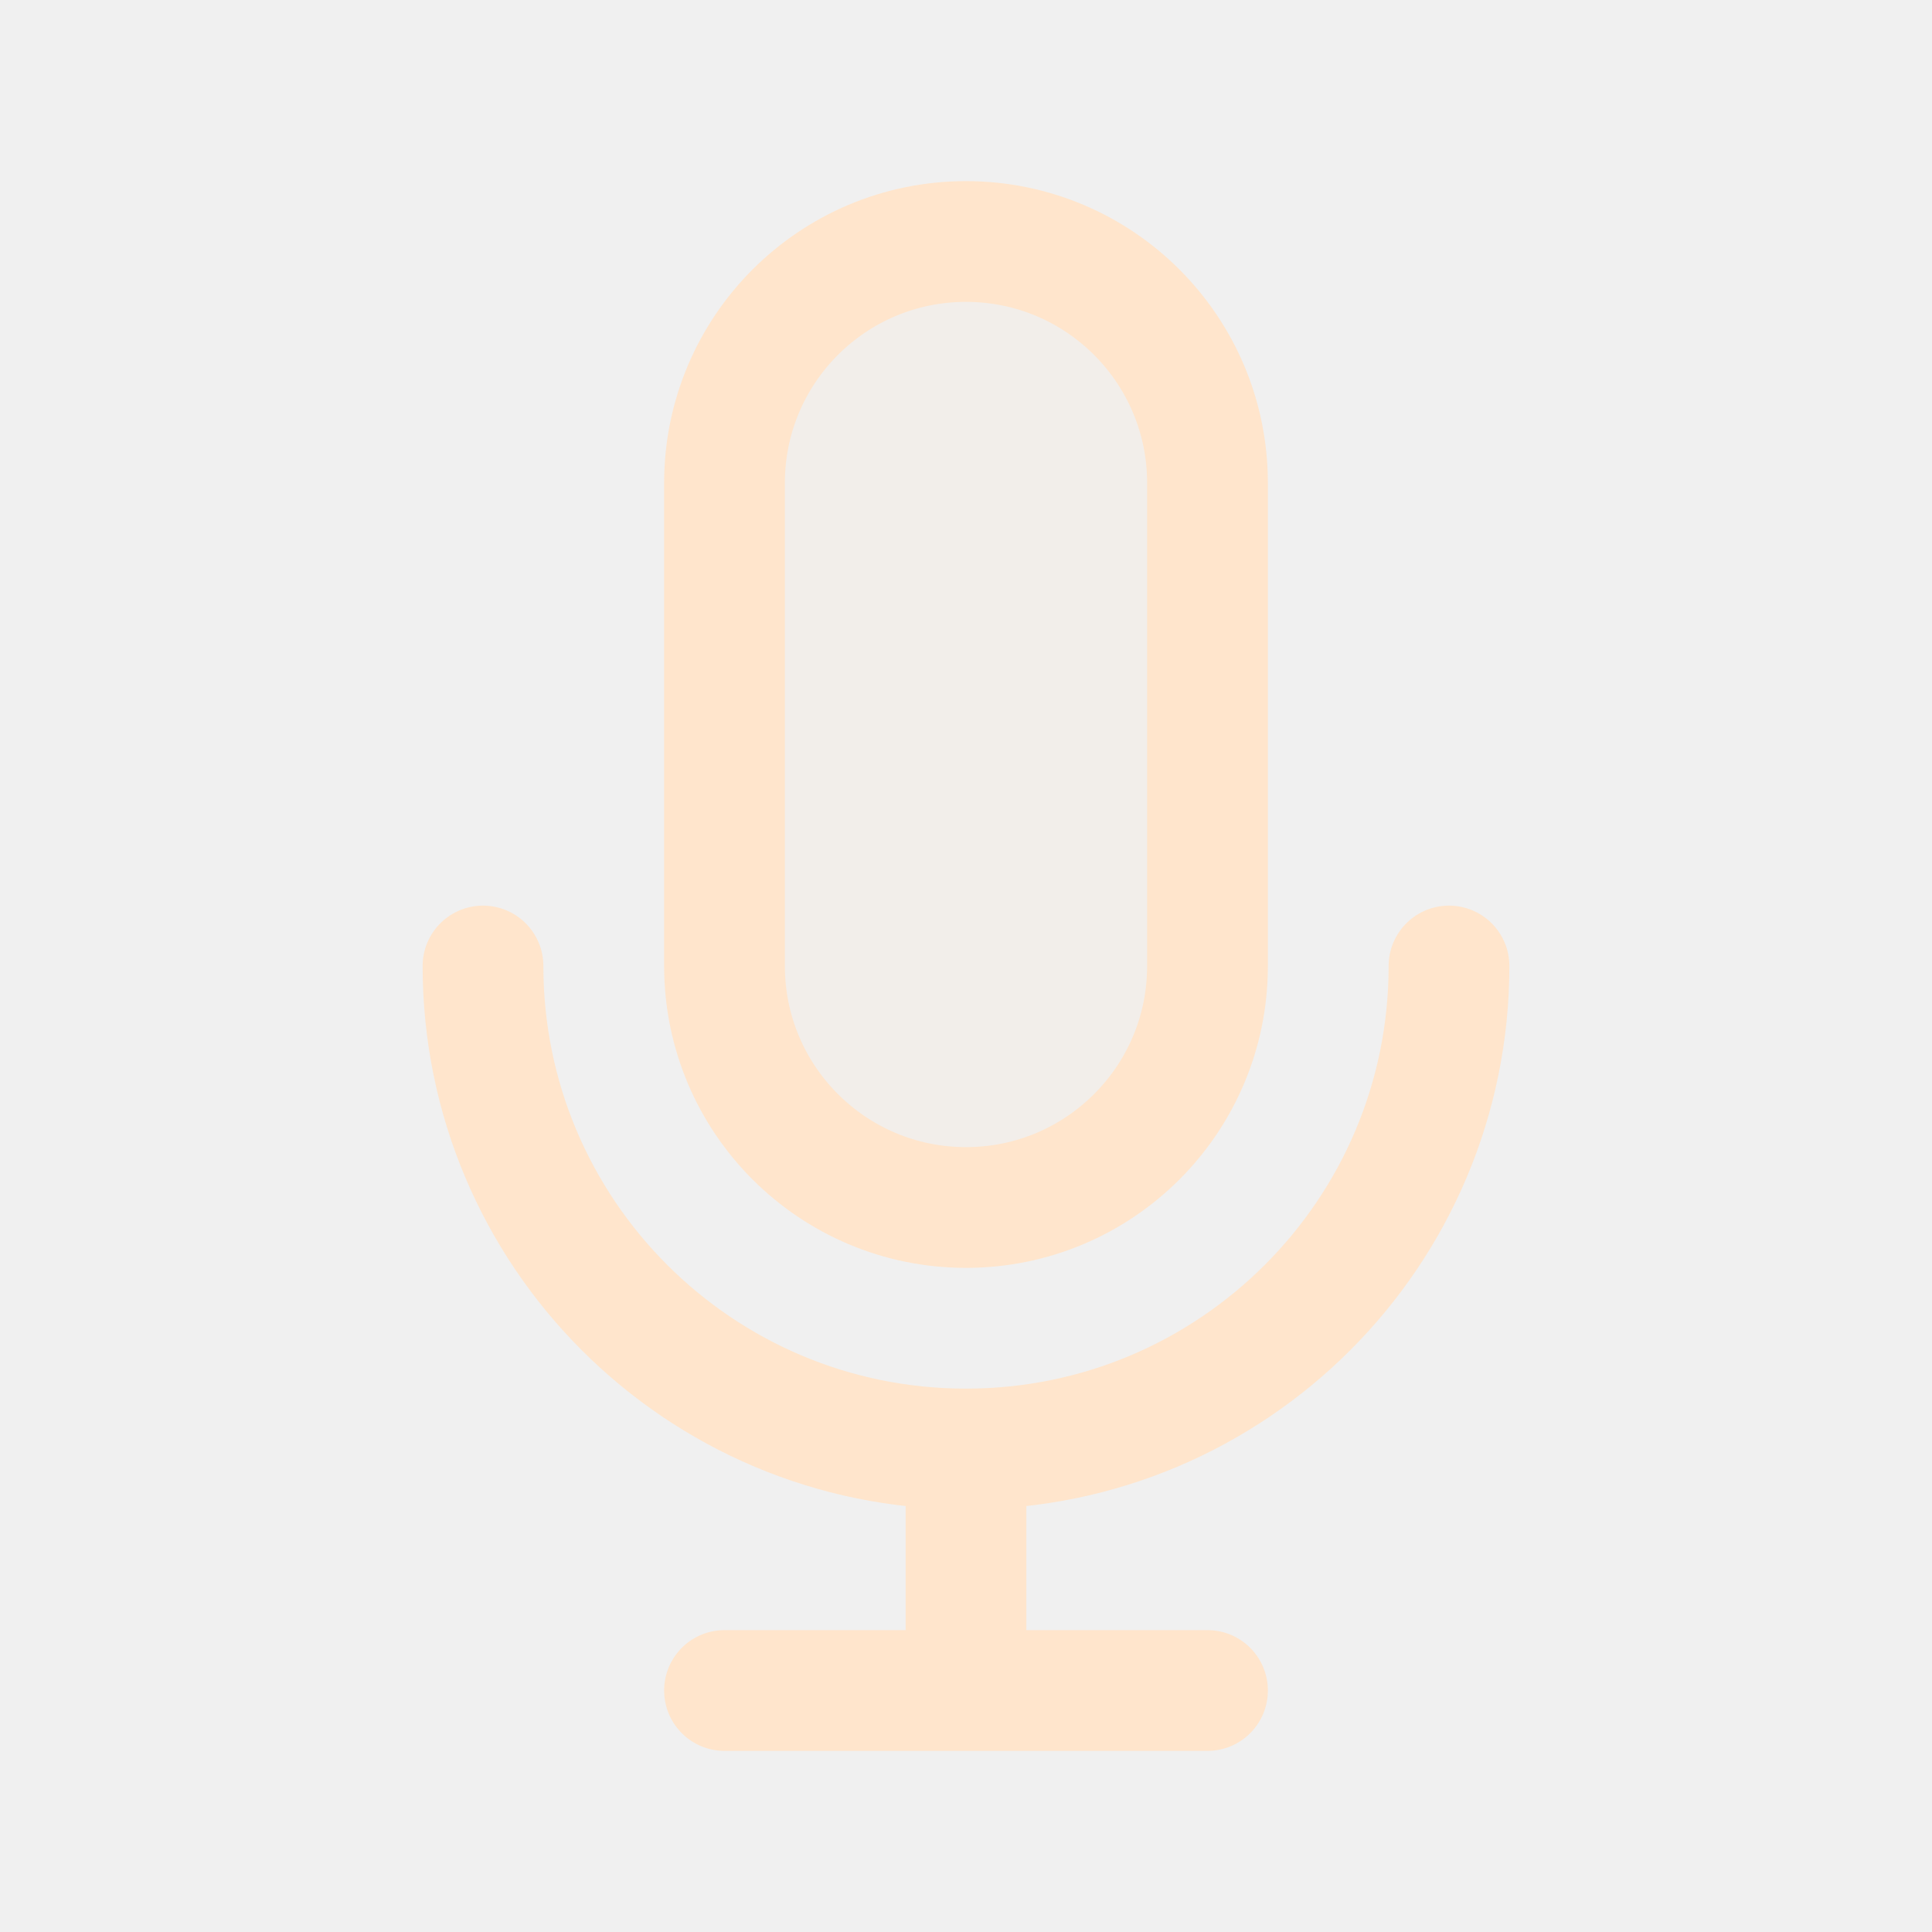
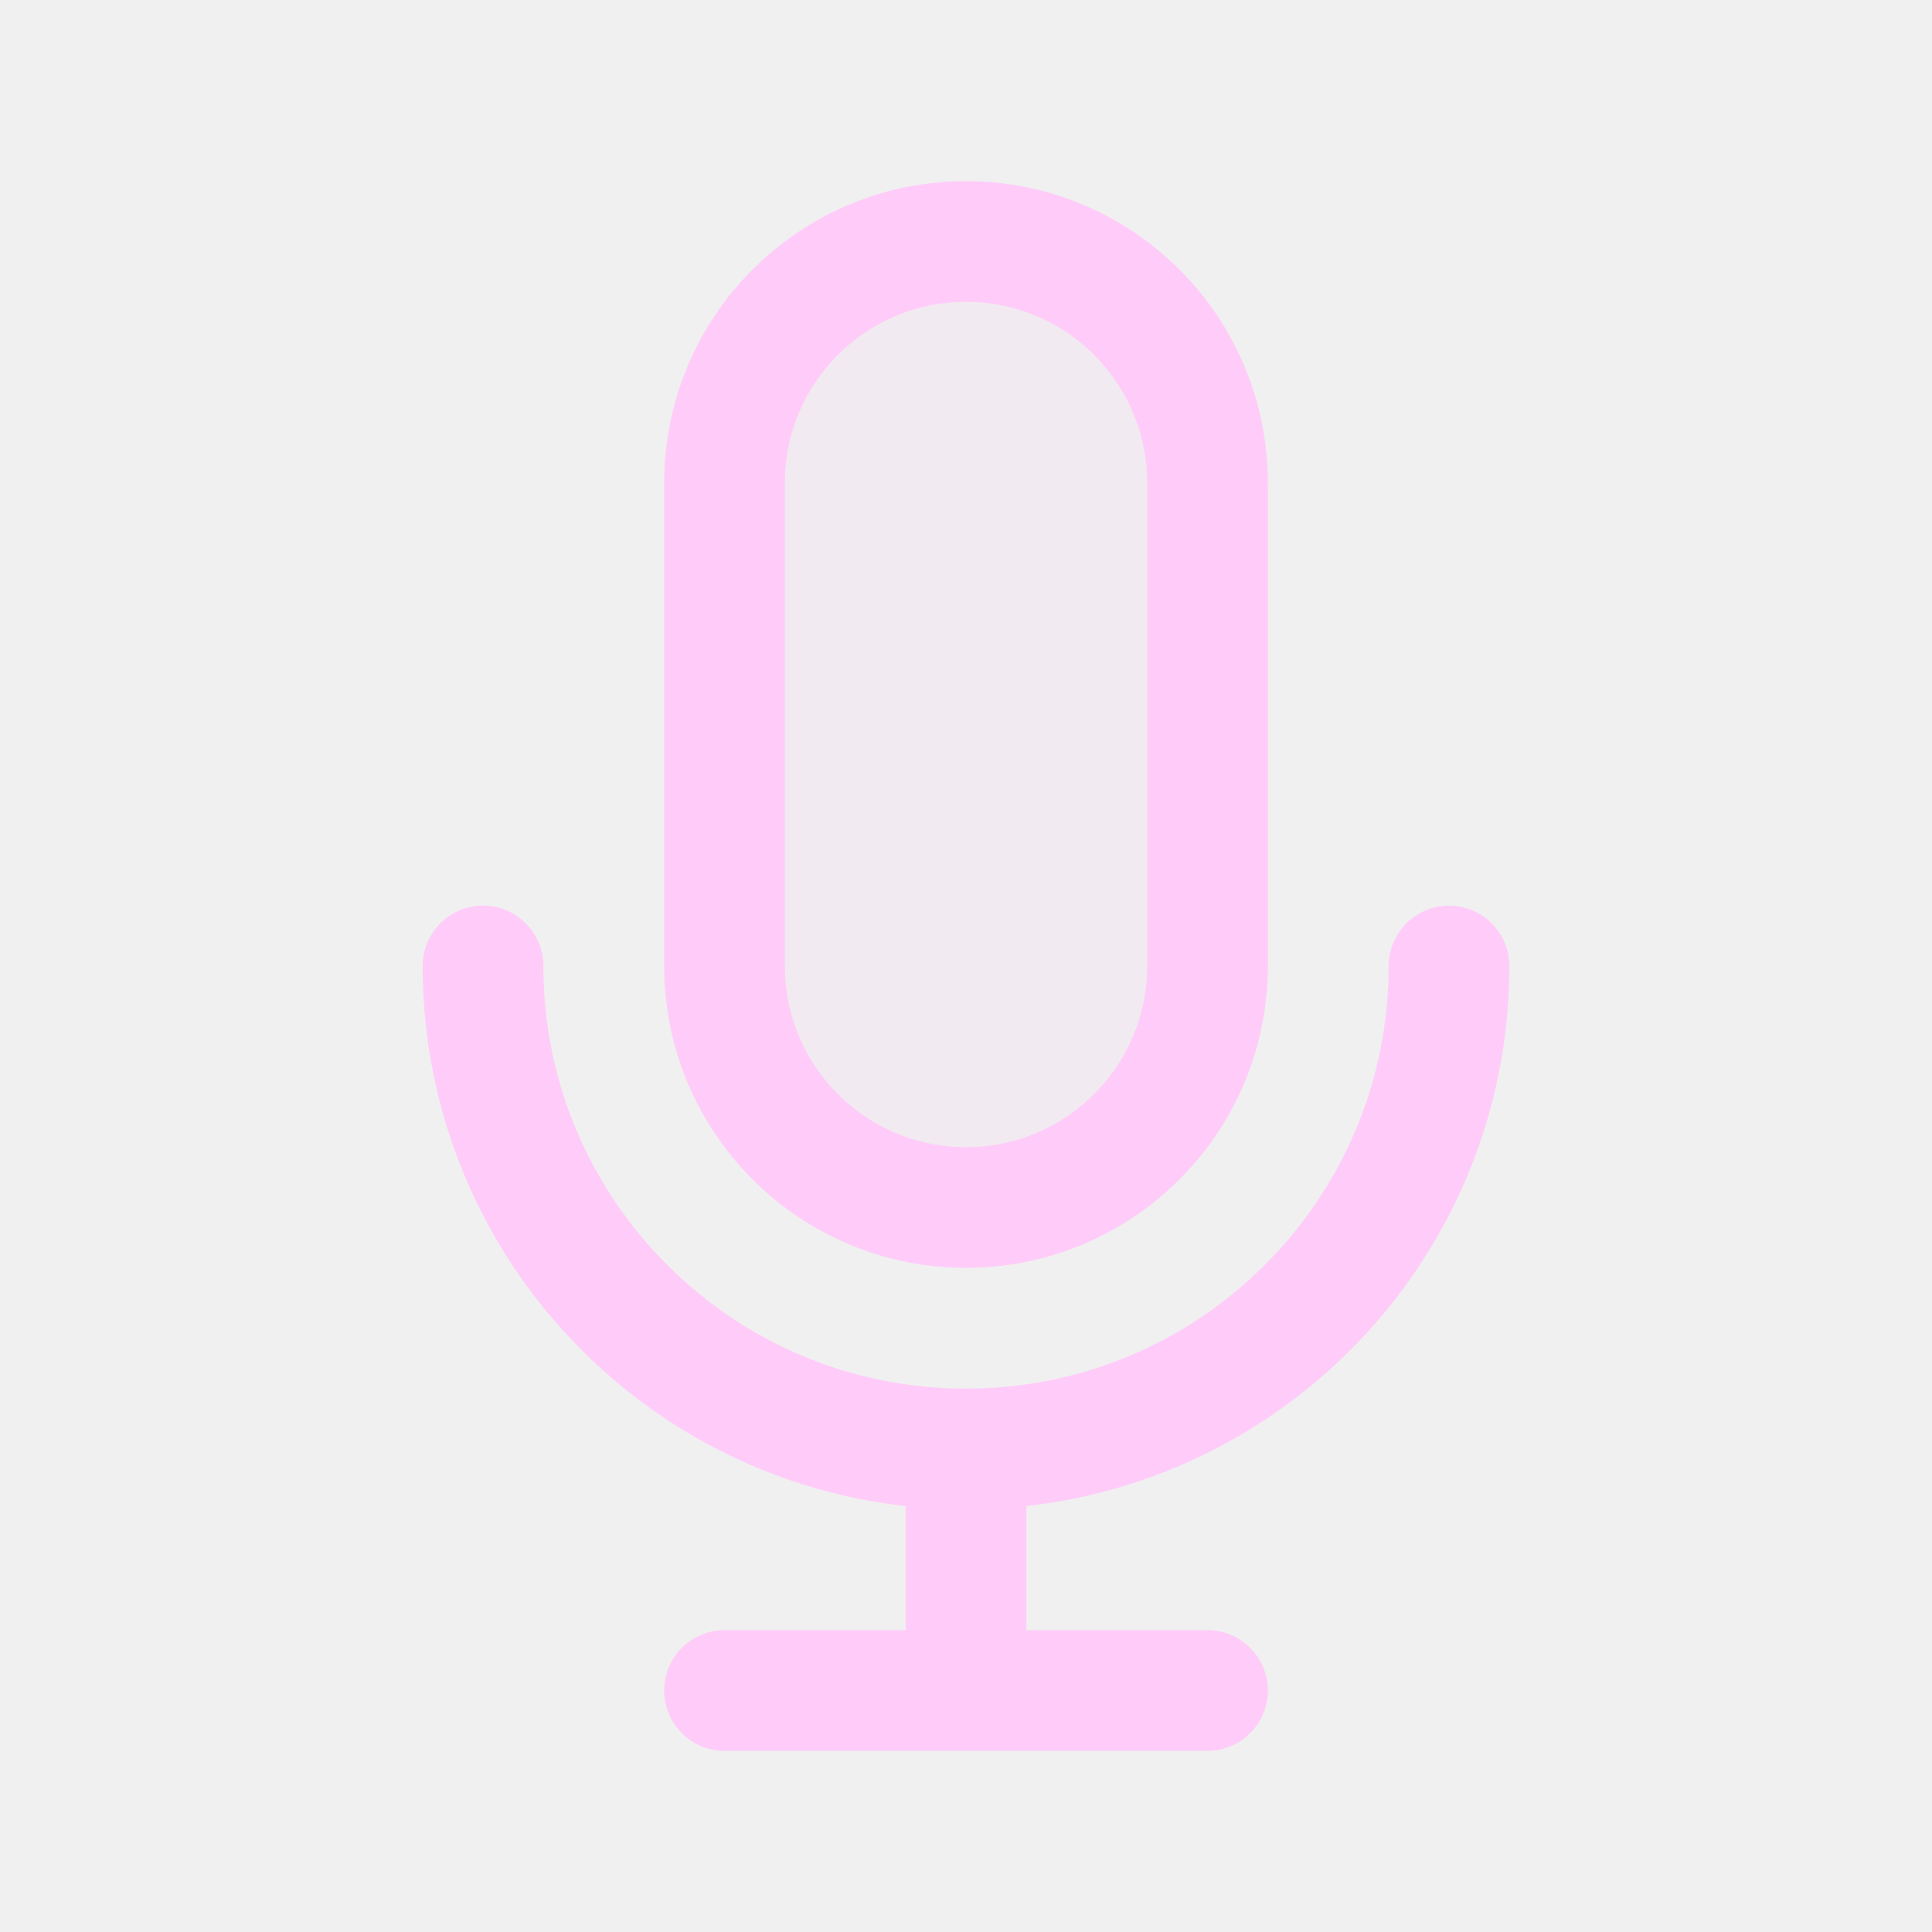
<svg width="120px" height="120px" viewBox="0 0 24 24" fill="none">
  <g id="bgCarrier" stroke-width="0" />
  <g id="tracerCarrier" stroke-linecap="round" stroke-linejoin="round" />
  <g id="iconCarrier">
-     <path opacity="0.15" d="M9 6C9 4.343 10.343 3 12 3C13.657 3 15 4.343 15 6V12C15 13.657 13.657 15 12 15C10.343 15 9 13.657 9 12V6Z" fill="#FFE5CC" style="--darkreader-inline-fill: #000000;" data-darkreader-inline-fill="" />
-     <path d="M18 12C18 15.314 15.314 18 12 18M12 18C8.686 18 6 15.314 6 12M12 18V21M12 21H15M12 21H9M15 6V12C15 13.657 13.657 15 12 15C10.343 15 9 13.657 9 12V6C9 4.343 10.343 3 12 3C13.657 3 15 4.343 15 6Z" stroke="#FFE5CC" stroke-width="1.5" stroke-linecap="round" stroke-linejoin="round" style="--darkreader-inline-stroke: #ffffff;" data-darkreader-inline-stroke="" />
+     <path opacity="0.15" d="M9 6C9 4.343 10.343 3 12 3C13.657 3 15 4.343 15 6V12C15 13.657 13.657 15 12 15C10.343 15 9 13.657 9 12V6Z" fill="#FFCCF9" style="--darkreader-inline-fill: #000000;" data-darkreader-inline-fill="" />
+     <path d="M18 12C18 15.314 15.314 18 12 18M12 18C8.686 18 6 15.314 6 12M12 18V21M12 21H15M12 21H9M15 6V12C15 13.657 13.657 15 12 15C10.343 15 9 13.657 9 12V6C9 4.343 10.343 3 12 3C13.657 3 15 4.343 15 6Z" stroke="#FFCCF9" stroke-width="1.5" stroke-linecap="round" stroke-linejoin="round" style="--darkreader-inline-stroke: #ffffff;" data-darkreader-inline-stroke="" />
  </g>
</svg>
